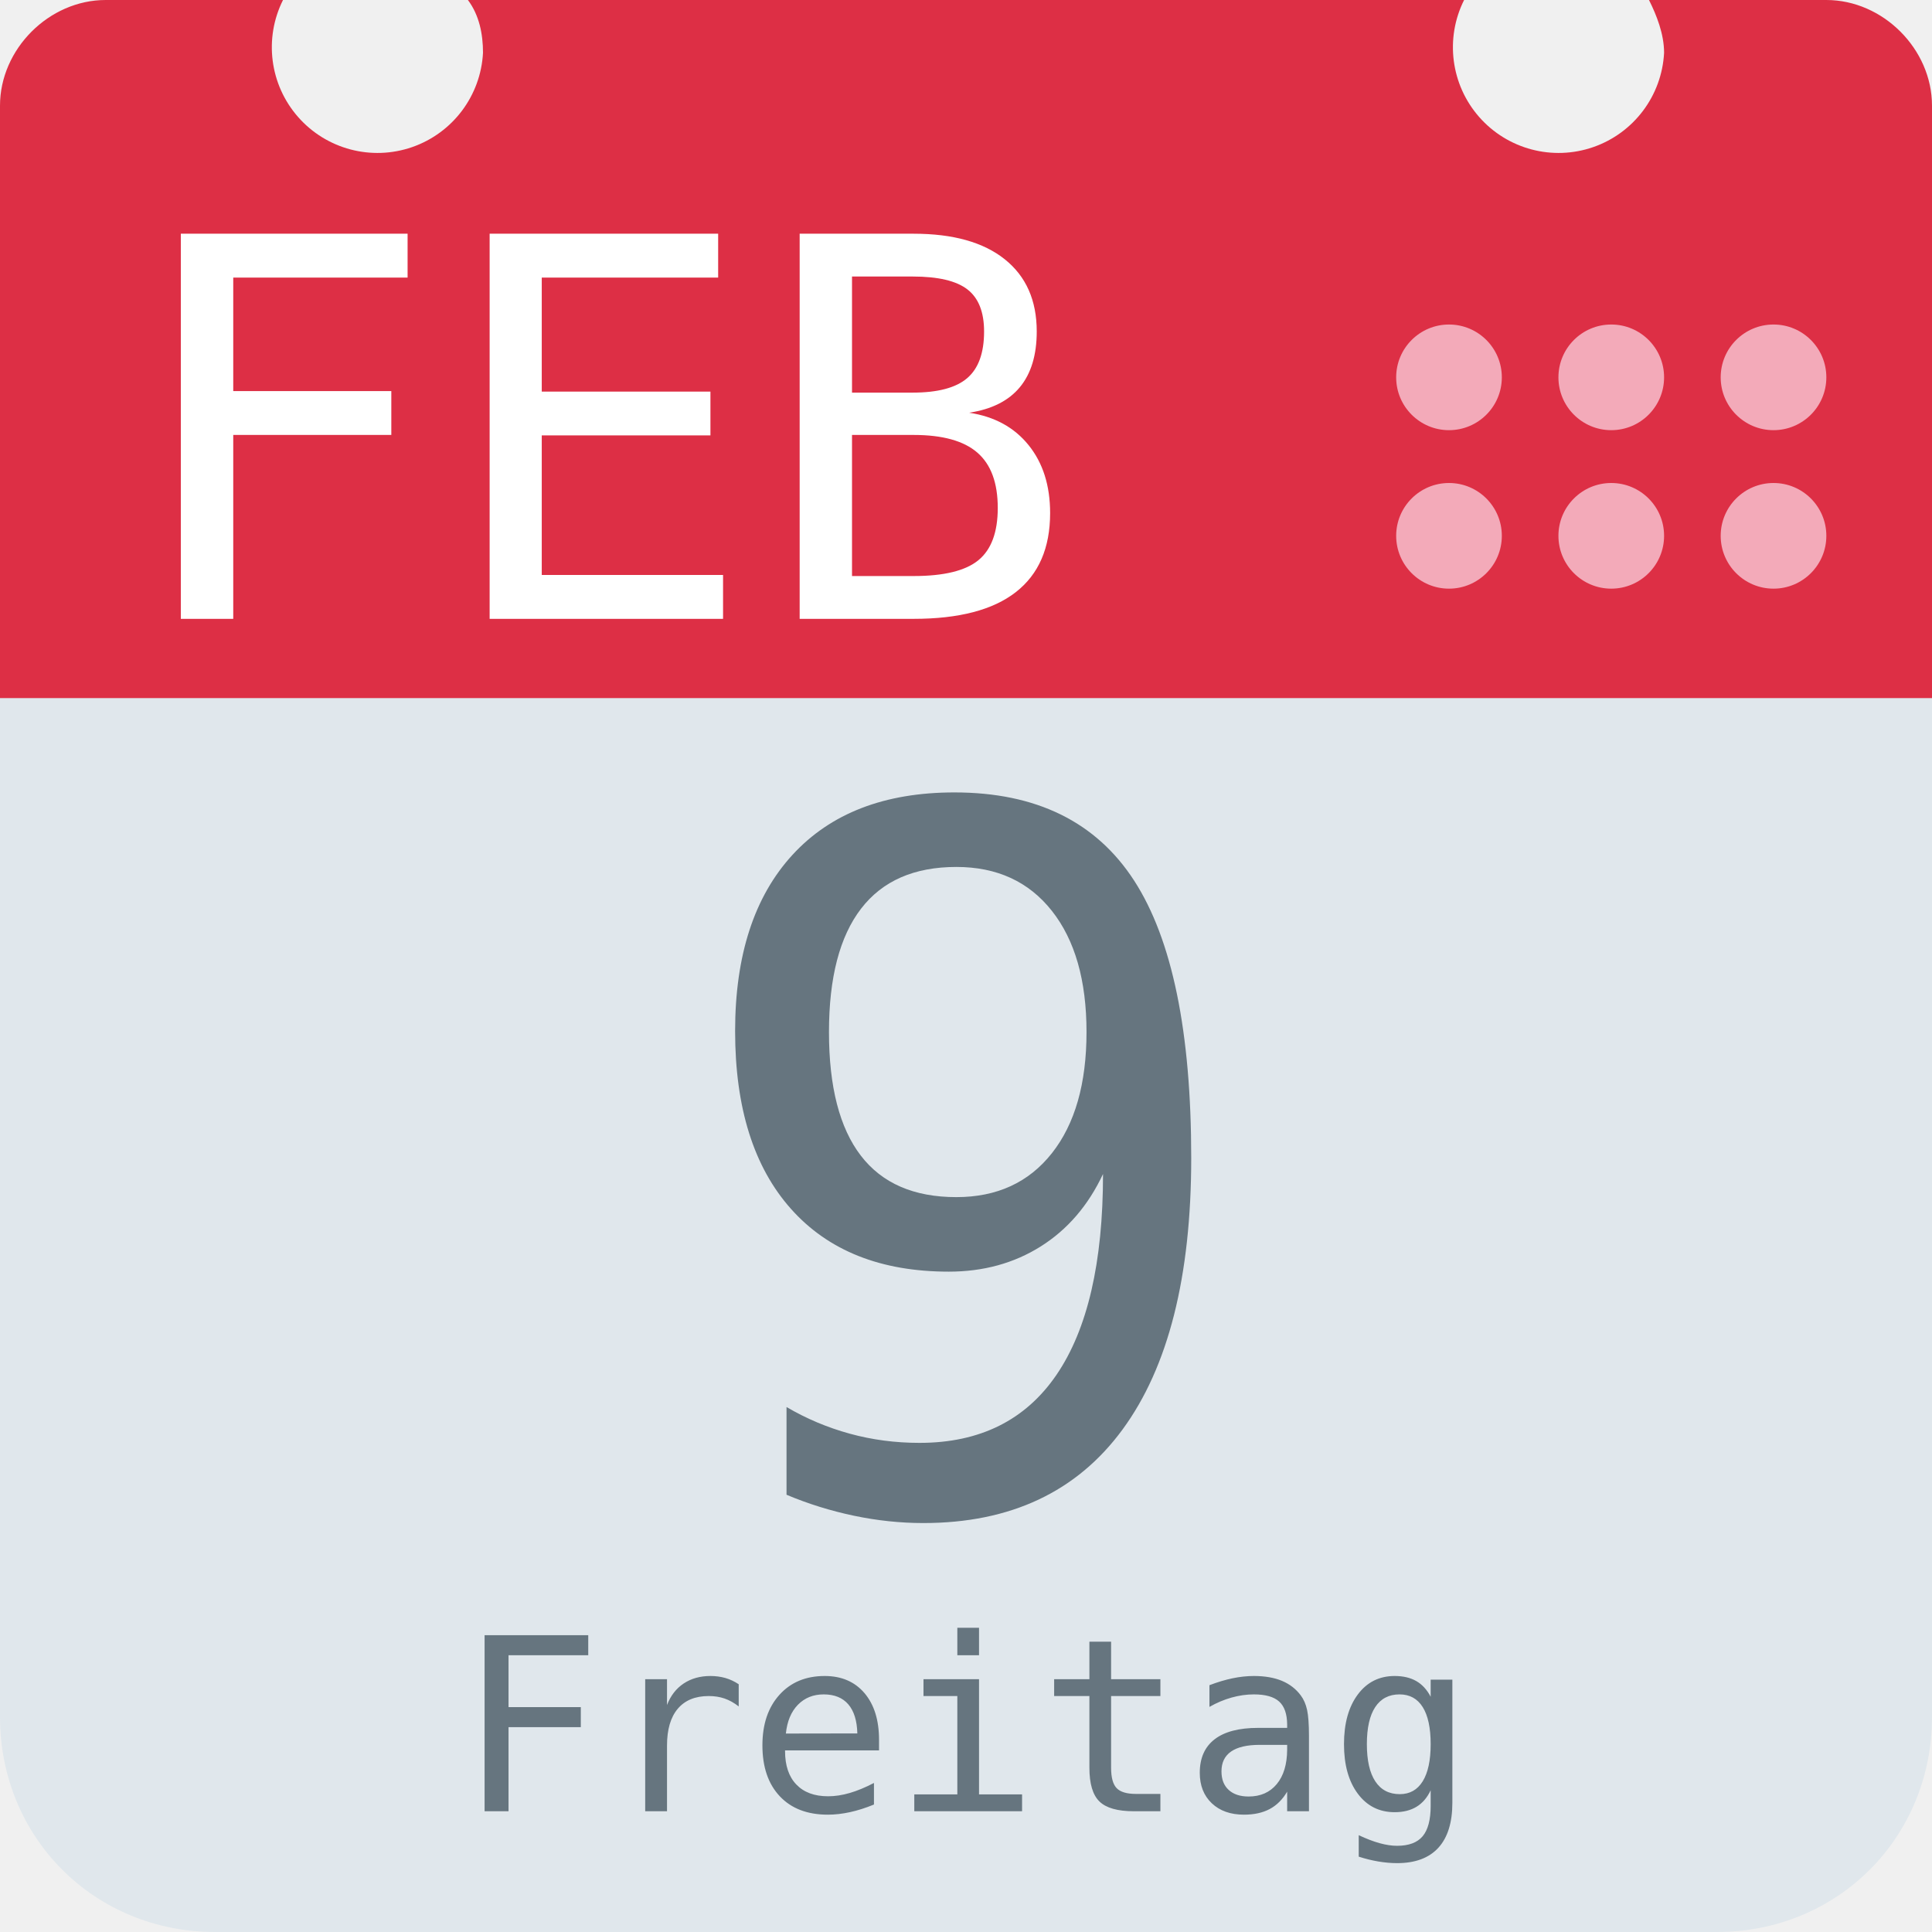
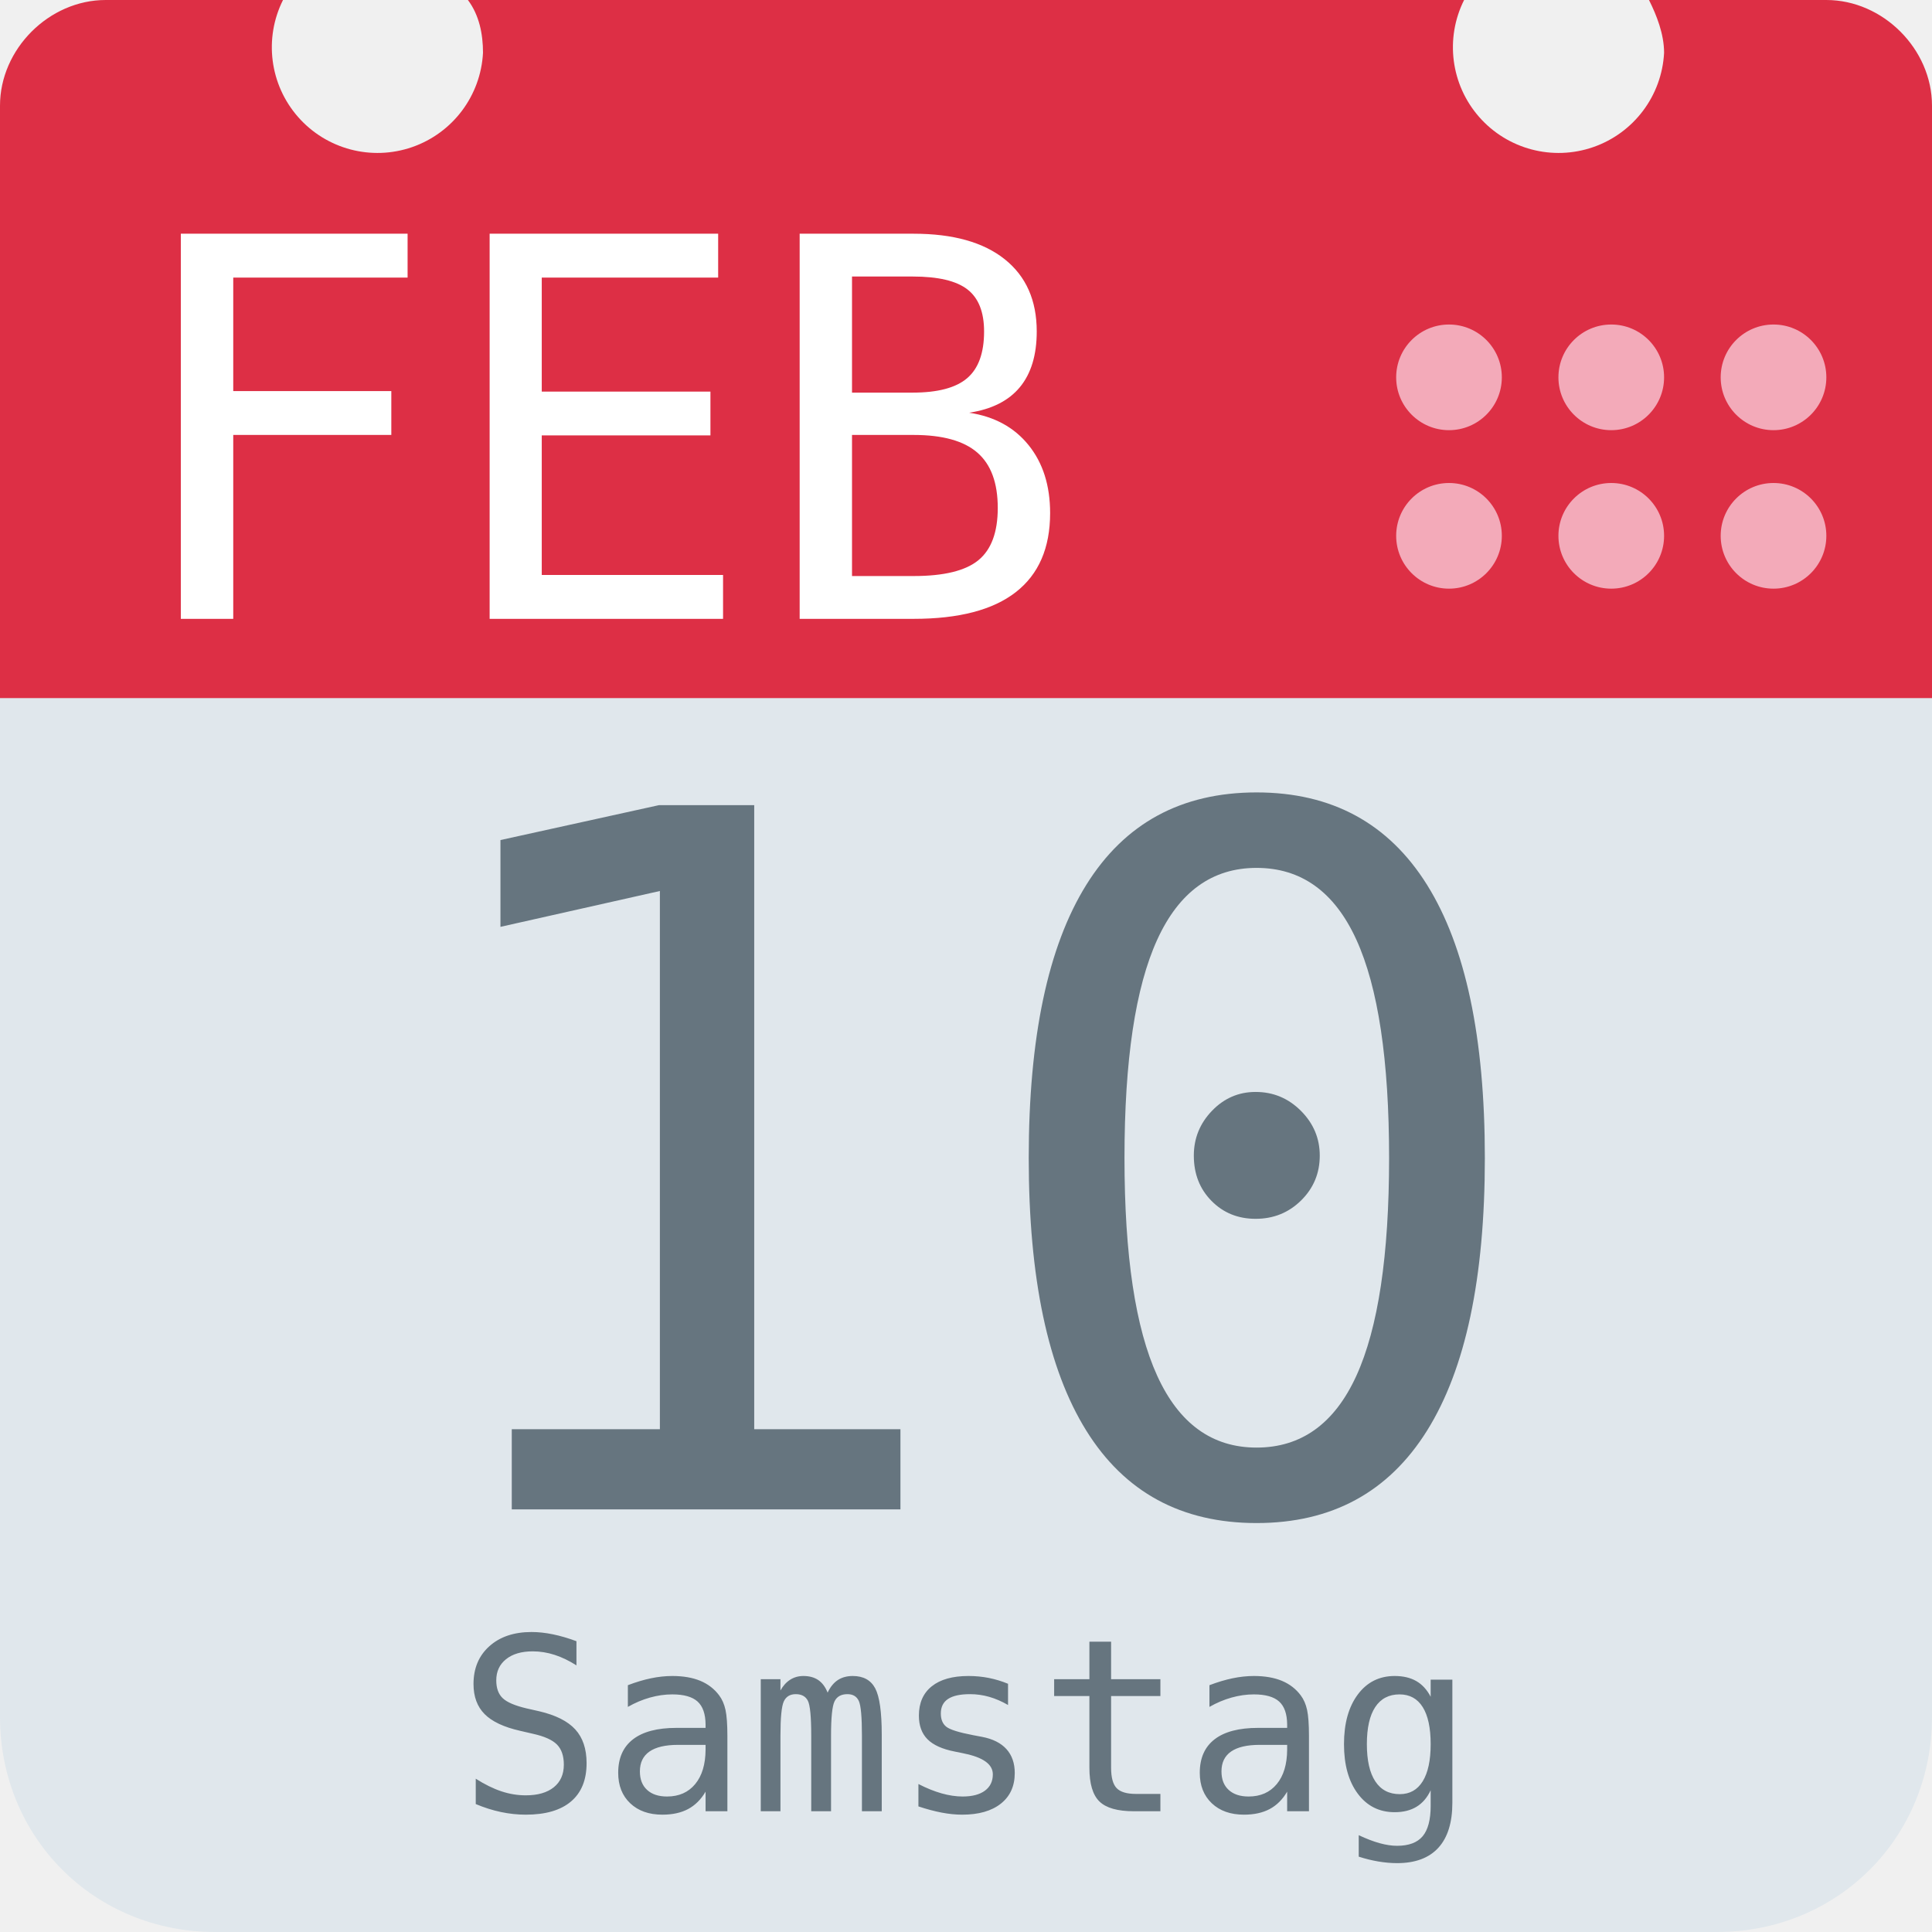
<svg xmlns="http://www.w3.org/2000/svg" aria-label="Calendar" role="img" viewBox="0 0 512 512">
  <path d="M512 455c0 32-25 57-57 57H57c-32 0-57-25-57-57V128c0-31 25-57 57-57h398c32 0 57 26 57 57z" fill="#e0e7ec" />
  <path d="M484 0h-47c2 4 4 9 4 14a28 28 0 1 1-53-14H124c3 4 4 9 4 14A28 28 0 1 1 75 0H28C13 0 0 13 0 28v157h512V28c0-15-13-28-28-28z" fill="#dd2f45" />
  <g fill="#f3aab9">
    <circle cx="470" cy="142" r="14" />
    <circle cx="470" cy="100" r="14" />
    <circle cx="427" cy="142" r="14" />
    <circle cx="427" cy="100" r="14" />
    <circle cx="384" cy="142" r="14" />
    <circle cx="384" cy="100" r="14" />
  </g>
  <text id="month" x="32" y="164" fill="#fff" font-family="monospace" font-size="140px" style="text-anchor: left">FEB</text>
-   <text id="day" x="256" y="400" fill="#66757f" font-family="monospace" font-size="256px" style="text-anchor: middle">9</text>
-   <text id="weekday" x="256" y="480" fill="#66757f" font-family="monospace" font-size="64px" style="text-anchor: middle">Freitag</text>
+   <text id="day" x="256" y="400" fill="#66757f" font-family="monospace" font-size="256px" style="text-anchor: middle">10</text>
+   <text id="weekday" x="256" y="480" fill="#66757f" font-family="monospace" font-size="64px" style="text-anchor: middle">Samstag</text>
</svg>
